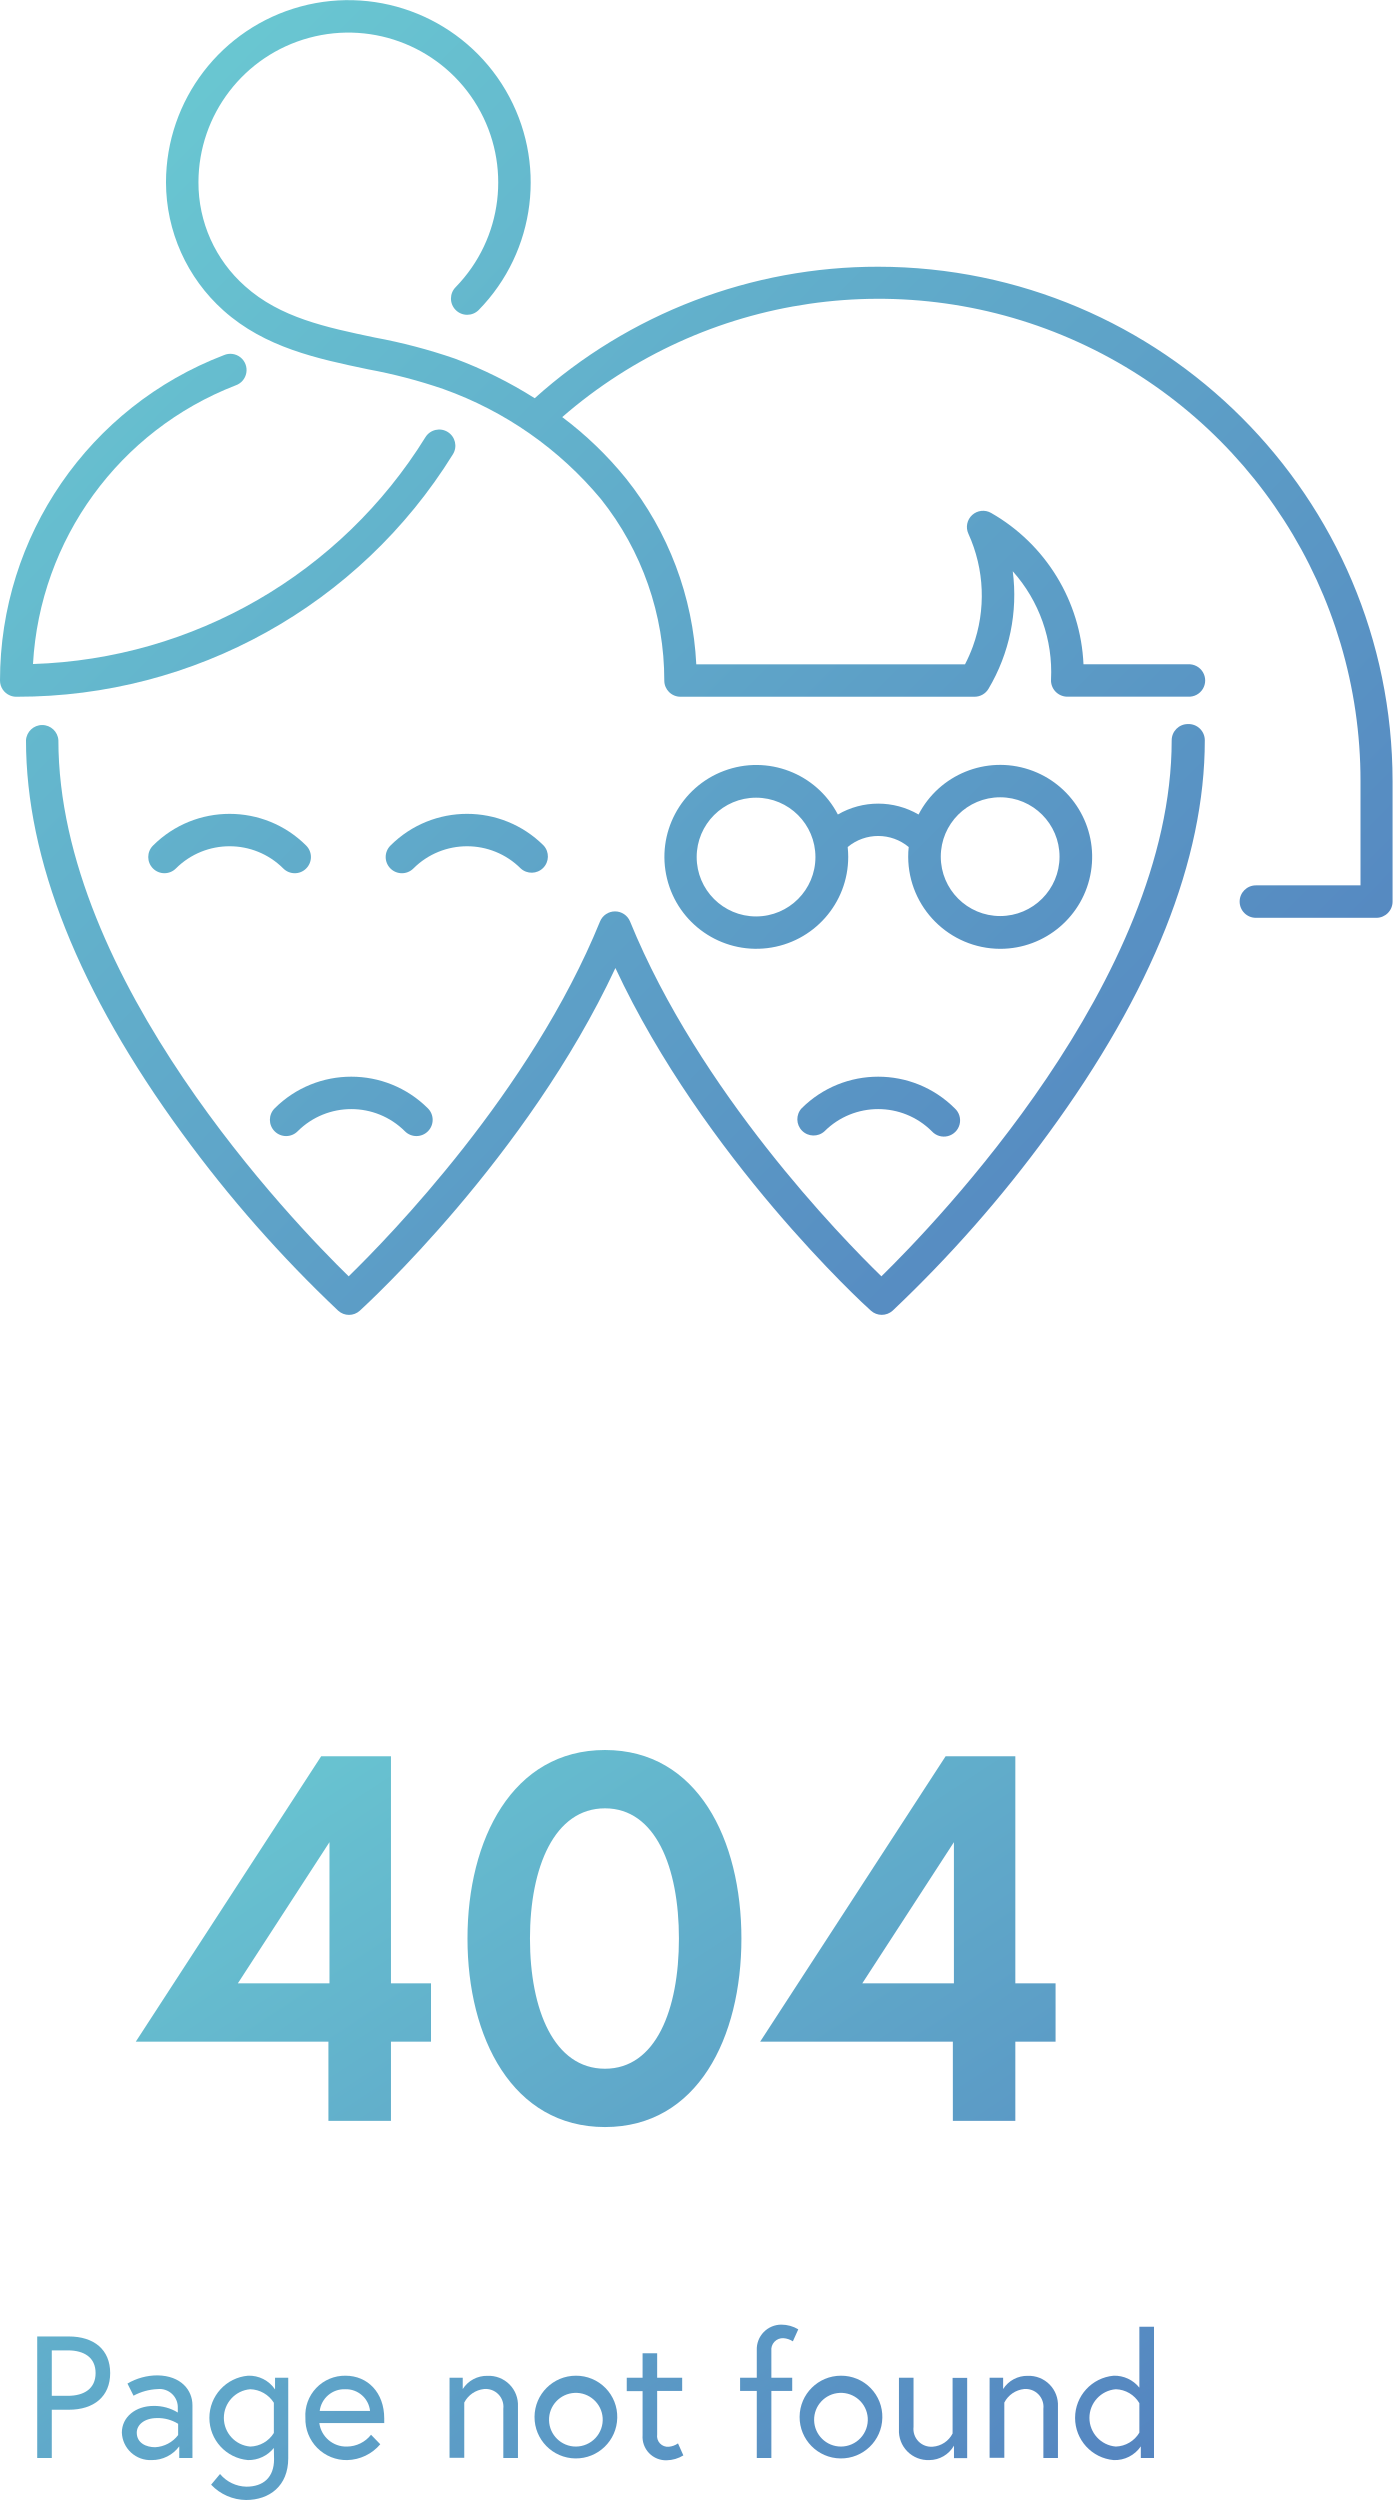
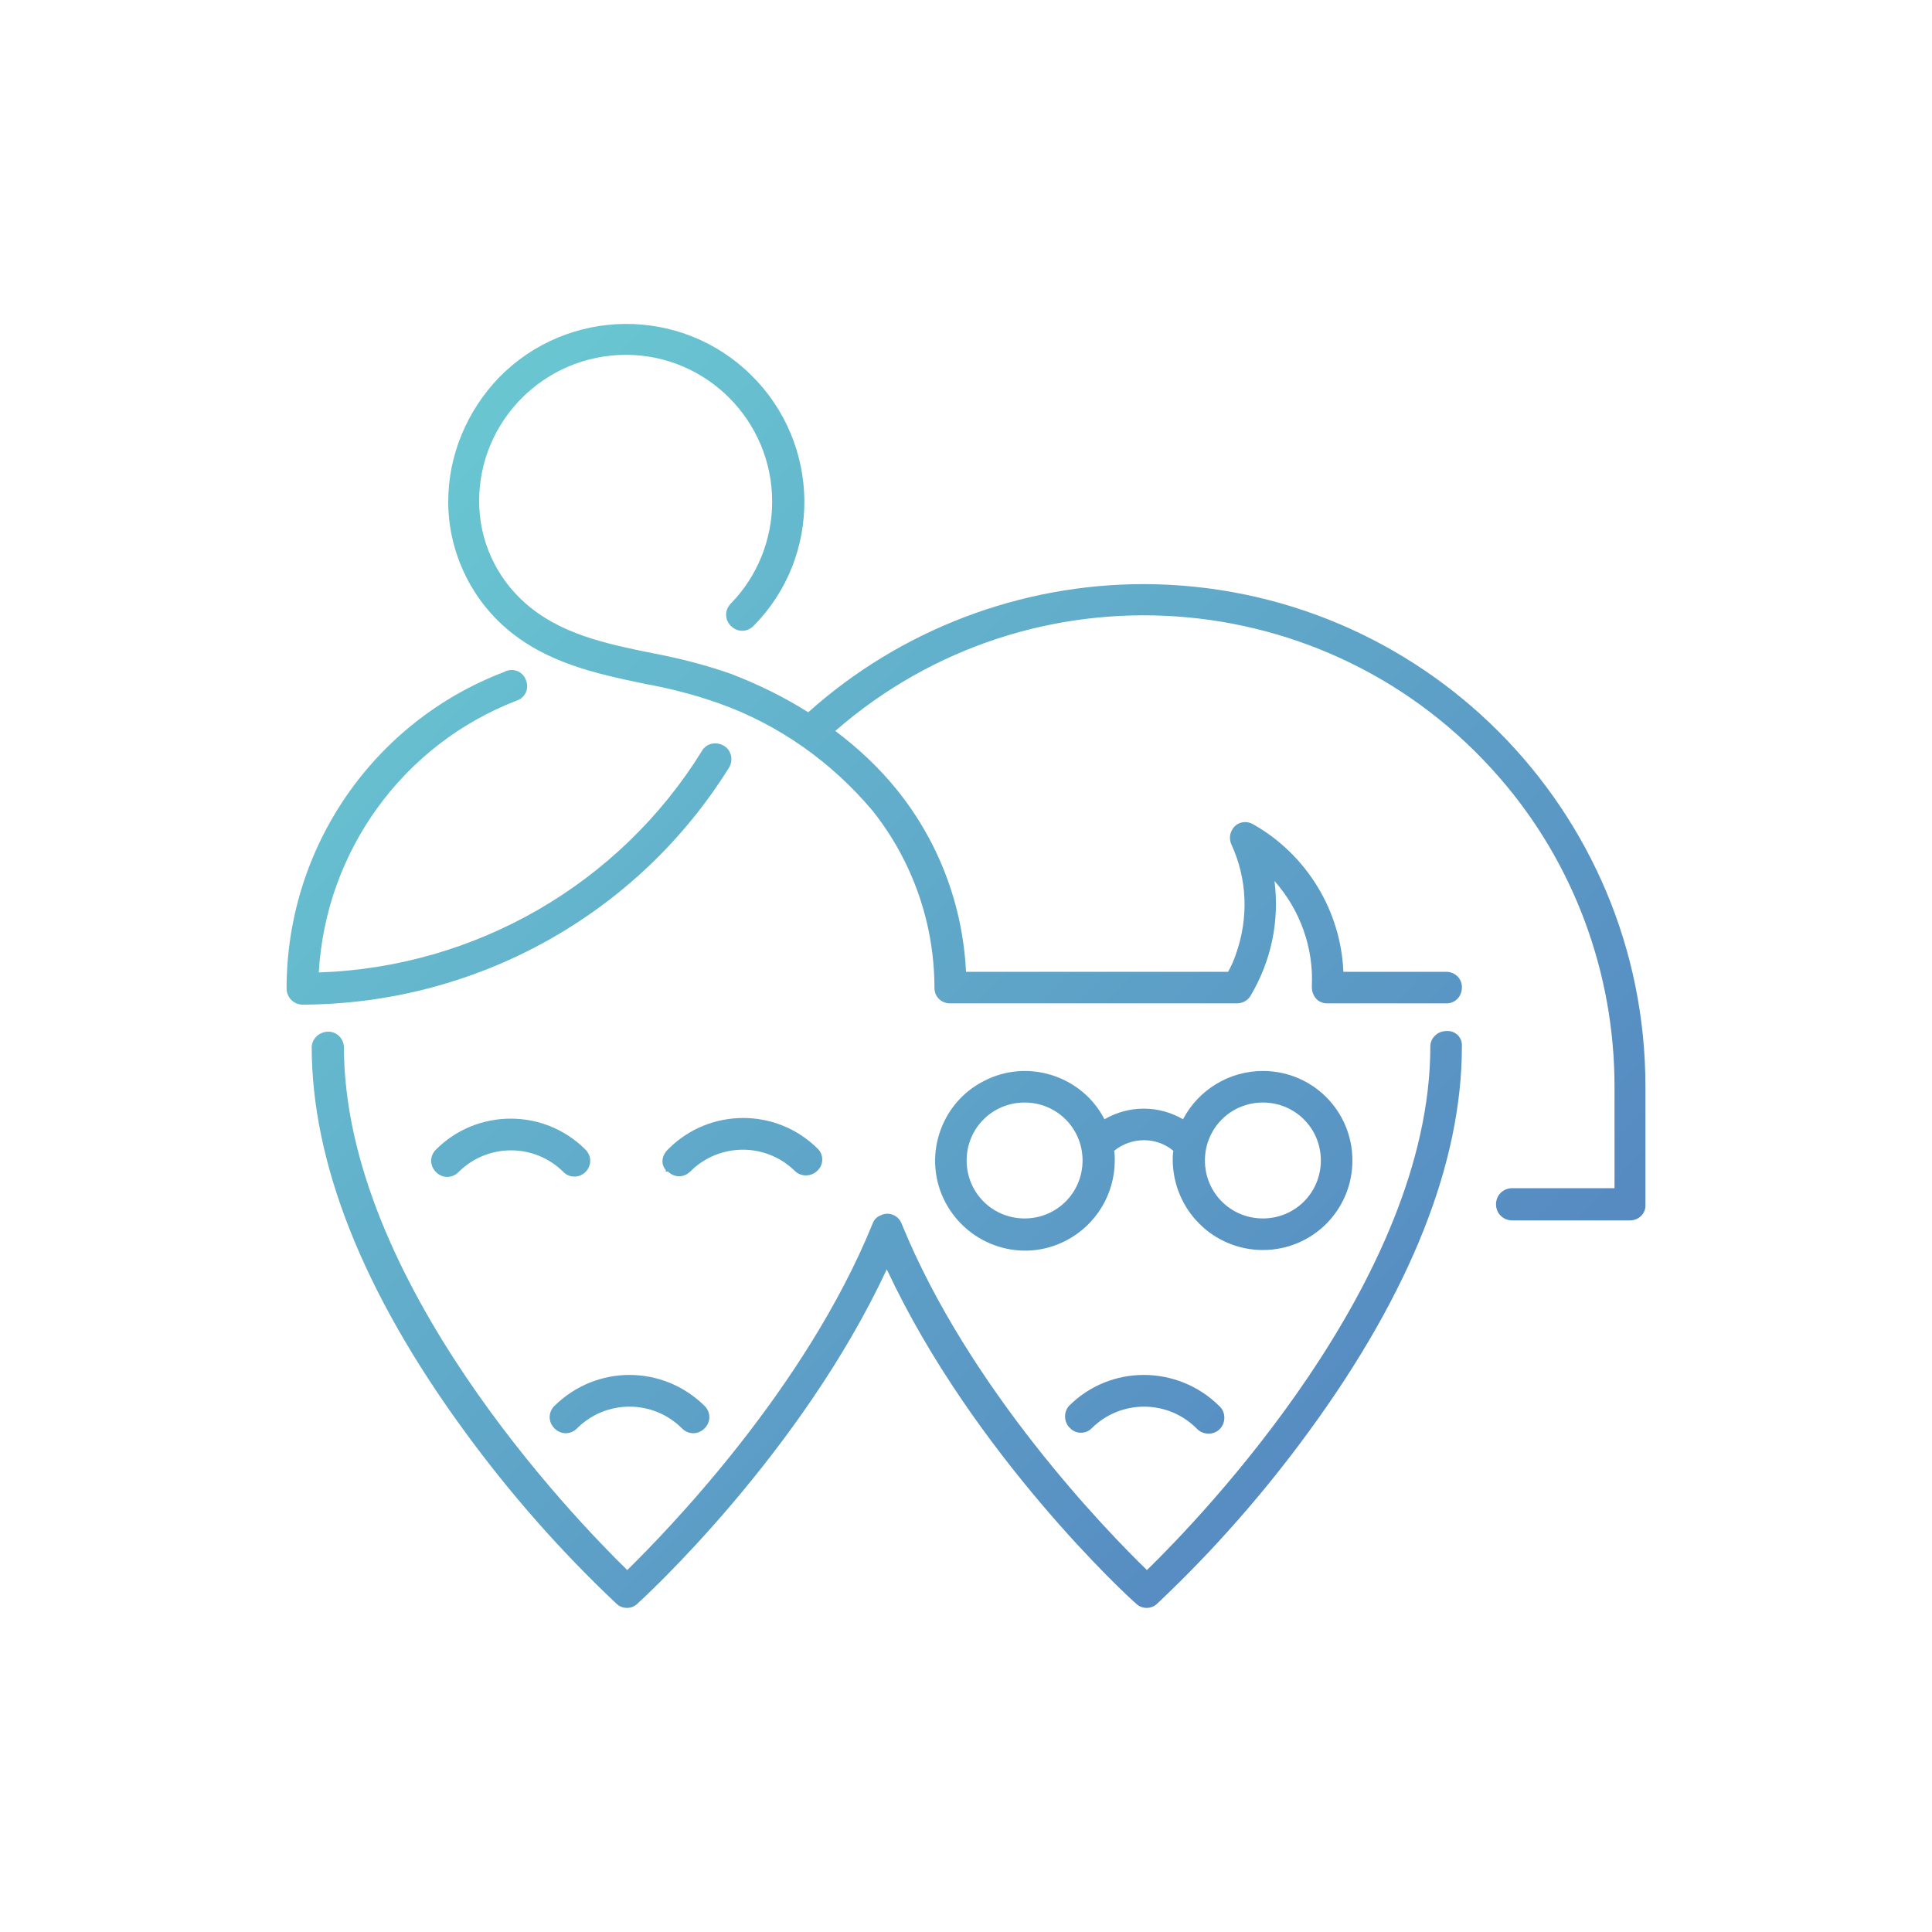
- <svg xmlns="http://www.w3.org/2000/svg" xmlns:xlink="http://www.w3.org/1999/xlink" viewBox="0 0 211.08 378.94">
-   <defs>
-     <style>.cls-1{fill:url(#linear-gradient);}.cls-2{fill:url(#linear-gradient-2);}.cls-3{fill:url(#linear-gradient-3);}.cls-4{fill:url(#linear-gradient-4);}.cls-5{fill:url(#linear-gradient-5);}.cls-6{fill:url(#linear-gradient-6);}.cls-7{fill:url(#linear-gradient-7);}.cls-8{fill:url(#linear-gradient-8);}.cls-9{fill:url(#linear-gradient-9);}.cls-10{fill:url(#linear-gradient-10);}.cls-11{fill:url(#linear-gradient-11);}.cls-12{fill:url(#linear-gradient-12);}.cls-13{fill:url(#linear-gradient-13);}.cls-14{fill:url(#linear-gradient-14);}.cls-15{fill:url(#linear-gradient-15);}.cls-16{fill:url(#linear-gradient-16);}.cls-17{fill:url(#linear-gradient-17);}.cls-18{fill:url(#linear-gradient-18);}.cls-19{fill:url(#linear-gradient-19);}.cls-20{fill:url(#linear-gradient-20);}.cls-21{fill:url(#linear-gradient-21);}.cls-22{fill:url(#linear-gradient-22);}.cls-23{fill:url(#linear-gradient-23);}</style>
-     <linearGradient id="linear-gradient" x1="15.09" y1="13.55" x2="207.83" y2="203.53" gradientUnits="userSpaceOnUse">
-       <stop offset="0" stop-color="#6ac9d2" />
-       <stop offset="1" stop-color="#527dbe" />
-     </linearGradient>
-     <linearGradient id="linear-gradient-2" x1="-5.47" y1="34.4" x2="187.27" y2="224.39" xlink:href="#linear-gradient" />
-     <linearGradient id="linear-gradient-3" x1="-15.63" y1="44.71" x2="177.11" y2="234.7" xlink:href="#linear-gradient" />
-     <linearGradient id="linear-gradient-4" x1="-33.37" y1="62.71" x2="159.37" y2="252.69" xlink:href="#linear-gradient" />
-     <linearGradient id="linear-gradient-5" x1="-44.21" y1="73.71" x2="148.53" y2="263.69" xlink:href="#linear-gradient" />
-     <linearGradient id="linear-gradient-6" x1="-4.85" y1="33.78" x2="187.89" y2="223.76" xlink:href="#linear-gradient" />
-     <linearGradient id="linear-gradient-7" x1="41.55" y1="-13.3" x2="234.3" y2="176.69" xlink:href="#linear-gradient" />
-     <linearGradient id="linear-gradient-8" x1="-11.24" y1="40.26" x2="181.5" y2="230.25" xlink:href="#linear-gradient" />
-     <linearGradient id="linear-gradient-9" x1="23.86" y1="263.41" x2="130.37" y2="425.49" xlink:href="#linear-gradient" />
-     <linearGradient id="linear-gradient-10" x1="57.25" y1="241.47" x2="163.76" y2="403.55" xlink:href="#linear-gradient" />
-     <linearGradient id="linear-gradient-11" x1="89.96" y1="219.97" x2="196.47" y2="382.05" xlink:href="#linear-gradient" />
-     <linearGradient id="linear-gradient-12" x1="-32.09" y1="299.4" x2="74.42" y2="461.48" xlink:href="#linear-gradient" />
-     <linearGradient id="linear-gradient-13" x1="-23.88" y1="294" x2="82.63" y2="456.08" xlink:href="#linear-gradient" />
-     <linearGradient id="linear-gradient-14" x1="-14.96" y1="288.14" x2="91.55" y2="450.22" xlink:href="#linear-gradient" />
-     <linearGradient id="linear-gradient-15" x1="-3.94" y1="280.9" x2="102.57" y2="442.98" xlink:href="#linear-gradient" />
-     <linearGradient id="linear-gradient-16" x1="10.1" y1="271.67" x2="116.61" y2="433.75" xlink:href="#linear-gradient" />
-     <linearGradient id="linear-gradient-17" x1="20.49" y1="264.84" x2="127" y2="426.92" xlink:href="#linear-gradient" />
-     <linearGradient id="linear-gradient-18" x1="30.14" y1="258.5" x2="136.65" y2="420.58" xlink:href="#linear-gradient" />
-     <linearGradient id="linear-gradient-19" x1="43.52" y1="249.71" x2="150.03" y2="411.79" xlink:href="#linear-gradient" />
-     <linearGradient id="linear-gradient-20" x1="48.56" y1="246.4" x2="155.07" y2="408.48" xlink:href="#linear-gradient" />
-     <linearGradient id="linear-gradient-21" x1="58.95" y1="239.57" x2="165.46" y2="401.65" xlink:href="#linear-gradient" />
-     <linearGradient id="linear-gradient-22" x1="67.27" y1="234.1" x2="173.78" y2="396.19" xlink:href="#linear-gradient" />
-     <linearGradient id="linear-gradient-23" x1="80.18" y1="225.62" x2="186.69" y2="387.7" xlink:href="#linear-gradient" />
-   </defs>
-   <g id="Layer_2" data-name="Layer 2">
-     <g id="Layer_1-2" data-name="Layer 1">
-       <path class="cls-1" d="M151.6,143.82a13.94,13.94,0,1,0-12.37-20.36,12.16,12.16,0,0,0-12.23,0,13.93,13.93,0,1,0,1.57,6.42,14.72,14.72,0,0,0-.08-1.49,7.22,7.22,0,0,1,9.25,0,12.29,12.29,0,0,0-.08,1.49A14,14,0,0,0,151.6,143.82Zm-37-4.91a9,9,0,1,1,9-9A9,9,0,0,1,114.63,138.91Zm37-18.06a9,9,0,1,1-9,9A9,9,0,0,1,151.6,120.85Z" />
-       <path class="cls-2" d="M180.06,109.75a2.46,2.46,0,0,0-2.46,2.45c0,36.26-35.85,73.27-44,81.26-6.11-5.94-27.58-28-38.1-53.79a2.46,2.46,0,0,0-4.55,0c-10.5,25.79-32,47.84-38.1,53.79-8.2-8-44-45-44-81.26a2.46,2.46,0,0,0-4.91,0c0,18.09,8,38.16,23.72,59.65a194.64,194.64,0,0,0,23.59,26.81,2.43,2.43,0,0,0,3.3,0c1.09-1,25.33-23.25,38.73-51.93,13.39,28.68,37.64,51,38.72,51.93a2.46,2.46,0,0,0,3.31,0,195.74,195.74,0,0,0,23.58-26.81c15.74-21.49,23.73-41.56,23.73-59.65A2.46,2.46,0,0,0,180.06,109.75Z" />
-       <path class="cls-3" d="M59.18,131.64a2.46,2.46,0,0,0,3.48,0,11.51,11.51,0,0,1,16.27,0,2.46,2.46,0,0,0,3.48-3.47,16.43,16.43,0,0,0-23.23,0A2.45,2.45,0,0,0,59.18,131.64Z" />
-       <path class="cls-4" d="M23.19,128.17a2.45,2.45,0,0,0,3.47,3.47,11.52,11.52,0,0,1,16.28,0,2.45,2.45,0,0,0,1.74.72,2.41,2.41,0,0,0,1.73-.72,2.45,2.45,0,0,0,0-3.47A16.42,16.42,0,0,0,23.19,128.17Z" />
-       <path class="cls-5" d="M41.63,168a2.46,2.46,0,0,0,3.48,3.48,11.51,11.51,0,0,1,16.27,0A2.46,2.46,0,0,0,64.86,168,16.45,16.45,0,0,0,41.63,168Z" />
-       <path class="cls-6" d="M121.5,168a2.46,2.46,0,0,0,3.47,3.48,11.52,11.52,0,0,1,16.28,0,2.46,2.46,0,1,0,3.47-3.48A16.44,16.44,0,0,0,121.5,168Z" />
-       <path class="cls-7" d="M133.11,40.43A77.75,77.75,0,0,0,81.05,60.36a65.43,65.43,0,0,0-12.09-6,84.09,84.09,0,0,0-12.16-3.2c-7.37-1.55-14.33-3-19.66-7.78a20.94,20.94,0,0,1-7.06-15.77,22.72,22.72,0,1,1,39,15.9A2.45,2.45,0,1,0,72.55,47,27.64,27.64,0,1,0,25.16,27.63a26.12,26.12,0,0,0,8.71,19.43c6.3,5.64,14.24,7.31,21.92,8.92a79,79,0,0,1,11.44,3A55.16,55.16,0,0,1,91.09,75.65a44.06,44.06,0,0,1,9.6,27.51,2.45,2.45,0,0,0,2.45,2.45h44.58a2.45,2.45,0,0,0,2.11-1.2,27.86,27.86,0,0,0,3.68-17.82,22.92,22.92,0,0,1,5.8,16.42,2.45,2.45,0,0,0,.64,1.78,2.5,2.5,0,0,0,1.73.81h18.38a2.46,2.46,0,1,0,0-4.91H164.23a27.83,27.83,0,0,0-14-22.94,2.45,2.45,0,0,0-3.45,3.14A22.64,22.64,0,0,1,147.46,98a23.27,23.27,0,0,1-1.19,2.7H105.54A49,49,0,0,0,94.92,72.57a54.53,54.53,0,0,0-9.7-9.35,73.06,73.06,0,0,1,121,55.18v15.8H190.36a2.46,2.46,0,0,0,0,4.92h18.27a2.46,2.46,0,0,0,2.45-2.46V118.4A78.06,78.06,0,0,0,133.11,40.43Z" />
-       <path class="cls-8" d="M68.65,68.86a2.45,2.45,0,0,0-4.16-2.6A72.68,72.68,0,0,1,5,100.65a48.2,48.2,0,0,1,30.7-42.23,2.46,2.46,0,1,0-1.76-4.59A52.81,52.81,0,0,0,0,103.16a2.45,2.45,0,0,0,1.52,2.26,2.36,2.36,0,0,0,.94.19h.11A77.6,77.6,0,0,0,68.65,68.86Z" />
-       <path class="cls-9" d="M48.68,266.21H59.26v34.42h6.07v8.84H59.26v12H49.78v-12H20.58Zm1.26,34.42v-21.4l-13.89,21.4Z" />
-       <path class="cls-10" d="M112.38,293.84c0,15-6.63,28.57-20.68,28.57s-20.84-13.57-20.84-28.57,6.79-28.58,20.84-28.58S112.38,278.84,112.38,293.84Zm-9.47,0c0-10.82-3.55-19.74-11.21-19.74S80.33,283,80.33,293.84,84,313.57,91.7,313.57,102.91,304.65,102.91,293.84Z" />
-       <path class="cls-11" d="M143.33,266.21H153.9v34.42H160v8.84H153.9v12h-9.47v-12H115.22Zm1.26,34.42v-21.4l-13.89,21.4Z" />
-       <path class="cls-12" d="M5.64,354.15h4.77c3.84,0,6.29,2,6.29,5.55s-2.45,5.56-6.29,5.56H7.85v7.31H5.64Zm4.64,9c2.49,0,4.21-1.1,4.21-3.45s-1.72-3.44-4.21-3.44H7.85v6.89Z" />
-       <path class="cls-13" d="M29.17,364.57v8h-2v-1.76A5.14,5.14,0,0,1,23,372.89a4.33,4.33,0,0,1-4.53-4.16c0-2.37,2.08-4.05,4.82-4.05a6.8,6.8,0,0,1,3.66,1V365a2.77,2.77,0,0,0-3.08-2.87,8.4,8.4,0,0,0-3.63,1l-.92-1.84a9,9,0,0,1,4.55-1.24C27.46,360.1,29.17,362.31,29.17,364.57ZM27,369.1v-1.71a5.82,5.82,0,0,0-3.19-.87c-1.89,0-3.08,1-3.08,2.21,0,1.58,1.43,2.21,2.79,2.21A4.68,4.68,0,0,0,27,369.1Z" />
-       <path class="cls-14" d="M41.51,371.05a4.91,4.91,0,0,1-3.92,1.84,6.42,6.42,0,0,1,0-12.79,4.72,4.72,0,0,1,4.1,2.08v-1.77h2v12.21c0,4.21-2.87,6.32-6.4,6.32A7.4,7.4,0,0,1,32,376.62L33.35,375a5.35,5.35,0,0,0,4,1.92c2.58,0,4.19-1.42,4.19-4.16Zm0-6.85a4.39,4.39,0,0,0-3.58-2.05,4.36,4.36,0,0,0,0,8.69,4.33,4.33,0,0,0,3.58-2.06Z" />
-       <path class="cls-15" d="M58.24,366.57c0,.24,0,.42,0,.71H48.4a4.11,4.11,0,0,0,4.19,3.56,4.68,4.68,0,0,0,3.65-1.79l1.4,1.44a6.77,6.77,0,0,1-5,2.4,6.22,6.22,0,0,1-6.35-6.4,6,6,0,0,1,6.08-6.39C55.72,360.1,58.24,362.65,58.24,366.57Zm-2.15-1.13a3.67,3.67,0,0,0-3.77-3.29,3.76,3.76,0,0,0-3.86,3.29Z" />
-       <path class="cls-16" d="M78.51,364.76v7.81H76.29v-7.45a2.69,2.69,0,0,0-2.92-3,3.82,3.82,0,0,0-3,2.05v8.37H68.14V360.41h2v1.71a4.32,4.32,0,0,1,3.74-2A4.43,4.43,0,0,1,78.51,364.76Z" />
-       <path class="cls-17" d="M93.56,366.49a6.27,6.27,0,1,1-6.27-6.39A6.23,6.23,0,0,1,93.56,366.49Zm-2.21,0a4.07,4.07,0,1,0-4.06,4.35A4.08,4.08,0,0,0,91.35,366.49Z" />
-       <path class="cls-18" d="M95,360.41H97.4V356.7h2.21v3.71h3.79v2H99.61V369a1.63,1.63,0,0,0,1.76,1.87,2.9,2.9,0,0,0,1.4-.51l.81,1.82a5,5,0,0,1-2.53.74,3.55,3.55,0,0,1-3.65-3.82v-6.66H95Z" />
-       <path class="cls-19" d="M112.18,360.41h2.53v-4.18a3.72,3.72,0,0,1,3.74-3.87,5,5,0,0,1,2.55.71l-.82,1.82a3.08,3.08,0,0,0-1.42-.48,1.75,1.75,0,0,0-1.84,1.95v4.05h3.16v2h-3.16v10.16h-2.21V362.41h-2.53Z" />
-       <path class="cls-20" d="M133.74,366.49a6.27,6.27,0,1,1-6.27-6.39A6.23,6.23,0,0,1,133.74,366.49Zm-2.21,0a4.07,4.07,0,1,0-4.06,4.35A4.08,4.08,0,0,0,131.53,366.49Z" />
-       <path class="cls-21" d="M136.26,368.23v-7.82h2.21v7.45a2.7,2.7,0,0,0,2.92,3,3.67,3.67,0,0,0,3-2v-8.43h2.21v12.16h-2V370.7a4.32,4.32,0,0,1-3.74,2.19A4.43,4.43,0,0,1,136.26,368.23Z" />
-       <path class="cls-22" d="M160.36,364.76v7.81h-2.21v-7.45a2.7,2.7,0,0,0-2.92-3,3.82,3.82,0,0,0-3,2.05v8.37H150V360.41h2.05v1.71a4.32,4.32,0,0,1,3.74-2A4.42,4.42,0,0,1,160.36,364.76Z" />
-       <path class="cls-23" d="M172.7,361.91v-9.23h2.22v19.89h-2v-1.76a4.75,4.75,0,0,1-4.11,2.08,6.42,6.42,0,0,1,0-12.79A4.82,4.82,0,0,1,172.7,361.91Zm0,2.35a4.3,4.3,0,0,0-3.57-2.11,4.36,4.36,0,0,0,0,8.69,4.3,4.3,0,0,0,3.57-2.11Z" />
+ <svg xmlns="http://www.w3.org/2000/svg" version="1.1" id="Layer_1" x="0px" y="0px" viewBox="0 0 300 300" style="enable-background:new 0 0 300 300;" xml:space="preserve">
+   <style type="text/css">
+ 	.st0{fill:url(#SVGID_1_);}
+ 	.st1{fill:url(#SVGID_2_);}
+ 	.st2{fill:url(#SVGID_3_);}
+ 	.st3{fill:url(#SVGID_4_);}
+ 	.st4{fill:url(#SVGID_5_);}
+ 	.st5{fill:url(#SVGID_6_);}
+ 	.st6{fill:url(#SVGID_7_);}
+ 	.st7{fill:url(#SVGID_8_);}
+ </style>
+   <g id="Layer_2_1_">
+     <g id="Layer_1-2">
+       <linearGradient id="SVGID_1_" gradientUnits="userSpaceOnUse" x1="59.568" y1="821.882" x2="252.308" y2="1011.862" gradientTransform="matrix(1 0 0 1 0 -758)">
+         <stop offset="0" style="stop-color:#6AC9D2" />
+         <stop offset="1" style="stop-color:#527DBE" />
+       </linearGradient>
+       <path class="st0" d="M196.1,194.1c7.7,0,13.9-6.2,13.9-13.9s-6.2-13.9-13.9-13.9c-5.2,0-10,2.9-12.4,7.5c-3.8-2.2-8.4-2.2-12.2,0    c-3.5-6.8-12-9.5-18.8-5.9c-6.8,3.5-9.5,12-5.9,18.8c3.6,6.8,12,9.5,18.8,5.9c4.6-2.4,7.5-7.2,7.5-12.4c0-0.5,0-1-0.1-1.5    c2.7-2.2,6.6-2.2,9.2,0c-0.1,0.5-0.1,1-0.1,1.5C182.2,187.9,188.4,194.1,196.1,194.1z M159.1,189.2c-5,0-9-4-9-9s4-9,9-9s9,4,9,9    S164.1,189.2,159.1,189.2L159.1,189.2z M196.1,171.2c5,0,9,4,9,9c0,5-4,9-9,9s-9-4-9-9C187.1,175.2,191.1,171.2,196.1,171.2    L196.1,171.2z" />
+       <linearGradient id="SVGID_2_" gradientUnits="userSpaceOnUse" x1="39.056" y1="842.684" x2="231.796" y2="1032.674" gradientTransform="matrix(1 0 0 1 0 -758)">
+         <stop offset="0" style="stop-color:#6AC9D2" />
+         <stop offset="1" style="stop-color:#527DBE" />
+       </linearGradient>
+       <path class="st1" d="M224.6,160.1c-1.4,0-2.5,1.1-2.5,2.4c0,36.3-35.8,73.3-44,81.3c-6.1-5.9-27.6-28-38.1-53.8    c-0.5-1.3-2-1.9-3.2-1.3c-0.6,0.2-1.1,0.7-1.3,1.3c-10.5,25.8-32,47.8-38.1,53.8c-8.2-8-44-45-44-81.3c-0.1-1.4-1.3-2.4-2.6-2.3    c-1.3,0.1-2.3,1.1-2.4,2.3c0,18.1,8,38.2,23.7,59.7c7,9.6,14.9,18.6,23.6,26.8c0.9,0.9,2.4,0.9,3.3,0c1.1-1,25.3-23.2,38.7-51.9    c13.4,28.7,37.6,51,38.7,51.9c0.9,0.9,2.4,0.9,3.3,0c8.7-8.2,16.6-17.2,23.6-26.8c15.7-21.5,23.7-41.6,23.7-59.7    C227.1,161.1,226,160,224.6,160.1C224.6,160,224.6,160,224.6,160.1z" />
+       <linearGradient id="SVGID_3_" gradientUnits="userSpaceOnUse" x1="28.843" y1="853.048" x2="221.583" y2="1043.038" gradientTransform="matrix(1 0 0 1 0 -758)">
+         <stop offset="0" style="stop-color:#6AC9D2" />
+         <stop offset="1" style="stop-color:#527DBE" />
+       </linearGradient>
+       <path class="st2" d="M103.7,181.9c1,1,2.5,1,3.5,0l0,0c4.5-4.5,11.8-4.5,16.3,0c1,0.9,2.6,0.8,3.5-0.2c0.9-0.9,0.9-2.4,0-3.3    c-6.4-6.4-16.8-6.4-23.2,0c-1,0.9-1.3,2.3-0.4,3.3C103.3,181.9,103.4,182,103.7,181.9z" />
+       <linearGradient id="SVGID_4_" gradientUnits="userSpaceOnUse" x1="11.104" y1="871.047" x2="203.844" y2="1061.027" gradientTransform="matrix(1 0 0 1 0 -758)">
+         <stop offset="0" style="stop-color:#6AC9D2" />
+         <stop offset="1" style="stop-color:#527DBE" />
+       </linearGradient>
+       <path class="st3" d="M67.7,178.5c-1,1-1,2.5,0,3.5s2.5,1,3.5,0c4.5-4.5,11.8-4.5,16.3,0c0.5,0.5,1.1,0.7,1.7,0.7    c0.7,0,1.3-0.3,1.7-0.7c1-1,1-2.5,0-3.5l0,0C84.5,172.1,74.1,172.1,67.7,178.5z" />
+       <linearGradient id="SVGID_5_" gradientUnits="userSpaceOnUse" x1="0.299" y1="882.011" x2="193.039" y2="1071.991" gradientTransform="matrix(1 0 0 1 0 -758)">
+         <stop offset="0" style="stop-color:#6AC9D2" />
+         <stop offset="1" style="stop-color:#527DBE" />
+       </linearGradient>
+       <path class="st4" d="M86.1,218.3c-1,1-1,2.5,0,3.5s2.5,1,3.5,0c4.5-4.5,11.8-4.5,16.3,0c1,1,2.5,1,3.5,0s1-2.5,0-3.5    C102.9,211.9,92.6,211.9,86.1,218.3z" />
+       <linearGradient id="SVGID_6_" gradientUnits="userSpaceOnUse" x1="39.722" y1="842.017" x2="232.462" y2="1031.997" gradientTransform="matrix(1 0 0 1 0 -758)">
+         <stop offset="0" style="stop-color:#6AC9D2" />
+         <stop offset="1" style="stop-color:#527DBE" />
+       </linearGradient>
+       <path class="st5" d="M166,218.3c-0.9,1-0.8,2.6,0.2,3.5c0.9,0.9,2.4,0.9,3.3,0c4.5-4.5,11.8-4.5,16.3,0c0.9,1,2.5,1.1,3.5,0.2    c1-0.9,1.1-2.5,0.2-3.5c-0.1-0.1-0.1-0.1-0.2-0.2C182.8,211.9,172.4,211.9,166,218.3z" />
+       <linearGradient id="SVGID_7_" gradientUnits="userSpaceOnUse" x1="86.039" y1="795.021" x2="278.789" y2="985.011" gradientTransform="matrix(1 0 0 1 0 -758)">
+         <stop offset="0" style="stop-color:#6AC9D2" />
+         <stop offset="1" style="stop-color:#527DBE" />
+       </linearGradient>
+       <path class="st6" d="M177.6,90.7c-19.2,0-37.8,7.1-52.1,19.9c-3.8-2.4-7.9-4.4-12.1-6c-4-1.4-8-2.4-12.2-3.2    c-7.4-1.5-14.3-3-19.7-7.8c-4.5-4-7.1-9.7-7.1-15.8c0-12.5,10.2-22.7,22.8-22.7c12.5,0,22.7,10.2,22.7,22.8    c0,5.9-2.3,11.6-6.4,15.8c-1,1-1,2.5,0,3.5s2.5,1,3.5,0l0,0c10.7-10.8,10.5-28.3-0.4-39s-28.4-10.5-39.1,0.4    c-5,5.2-7.9,12.1-7.9,19.3c0,7.4,3.2,14.5,8.7,19.4c6.3,5.6,14.2,7.3,21.9,8.9c3.9,0.7,7.7,1.7,11.4,3c9.3,3.3,17.5,9.1,23.9,16.7    c6.2,7.8,9.6,17.5,9.6,27.5c0,1.4,1.1,2.4,2.4,2.4h44.6c0.9,0,1.7-0.5,2.1-1.2c3.2-5.4,4.5-11.6,3.7-17.8c4,4.5,6.1,10.4,5.8,16.4    c0,0.7,0.2,1.3,0.6,1.8c0.4,0.5,1.1,0.8,1.7,0.8h18.4c1.4,0.1,2.5-0.9,2.6-2.3c0.1-1.4-0.9-2.5-2.3-2.6c-0.1,0-0.2,0-0.3,0h-15.8    c-0.4-9.5-5.7-18.2-14-22.9c-1.2-0.7-2.7-0.3-3.3,0.9c-0.4,0.7-0.4,1.5-0.1,2.2c2.5,5.4,2.7,11.5,0.7,17.1    c-0.3,0.9-0.7,1.8-1.2,2.7H150c-0.5-10.3-4.2-20.1-10.6-28.1c-2.8-3.5-6.1-6.6-9.7-9.3c30.4-26.5,76.6-23.3,103.1,7.2    c11.6,13.3,17.9,30.4,17.9,48v15.8h-15.9c-1.4,0-2.5,1.1-2.5,2.5s1.1,2.5,2.5,2.5h18.3c1.4,0,2.5-1.1,2.4-2.5v-18.3    C255.5,125.7,220.7,90.8,177.6,90.7z" />
+       <linearGradient id="SVGID_8_" gradientUnits="userSpaceOnUse" x1="33.248" y1="848.582" x2="225.988" y2="1038.572" gradientTransform="matrix(1 0 0 1 0 -758)">
+         <stop offset="0" style="stop-color:#6AC9D2" />
+         <stop offset="1" style="stop-color:#527DBE" />
+       </linearGradient>
+       <path class="st7" d="M113.2,119.2c0.7-1.1,0.4-2.7-0.8-3.4s-2.7-0.4-3.4,0.8c-12.8,20.7-35.2,33.6-59.5,34.4    c1.1-18.9,13.1-35.4,30.7-42.2c1.3-0.4,2-1.8,1.5-3.1c-0.4-1.3-1.8-2-3.1-1.5c-0.1,0-0.1,0-0.2,0.1C58,112,44.5,131.6,44.5,153.5    c0,1,0.6,1.9,1.5,2.3c0.3,0.1,0.6,0.2,0.9,0.2H47C74,155.9,99,142,113.2,119.2z" />
    </g>
  </g>
</svg>
